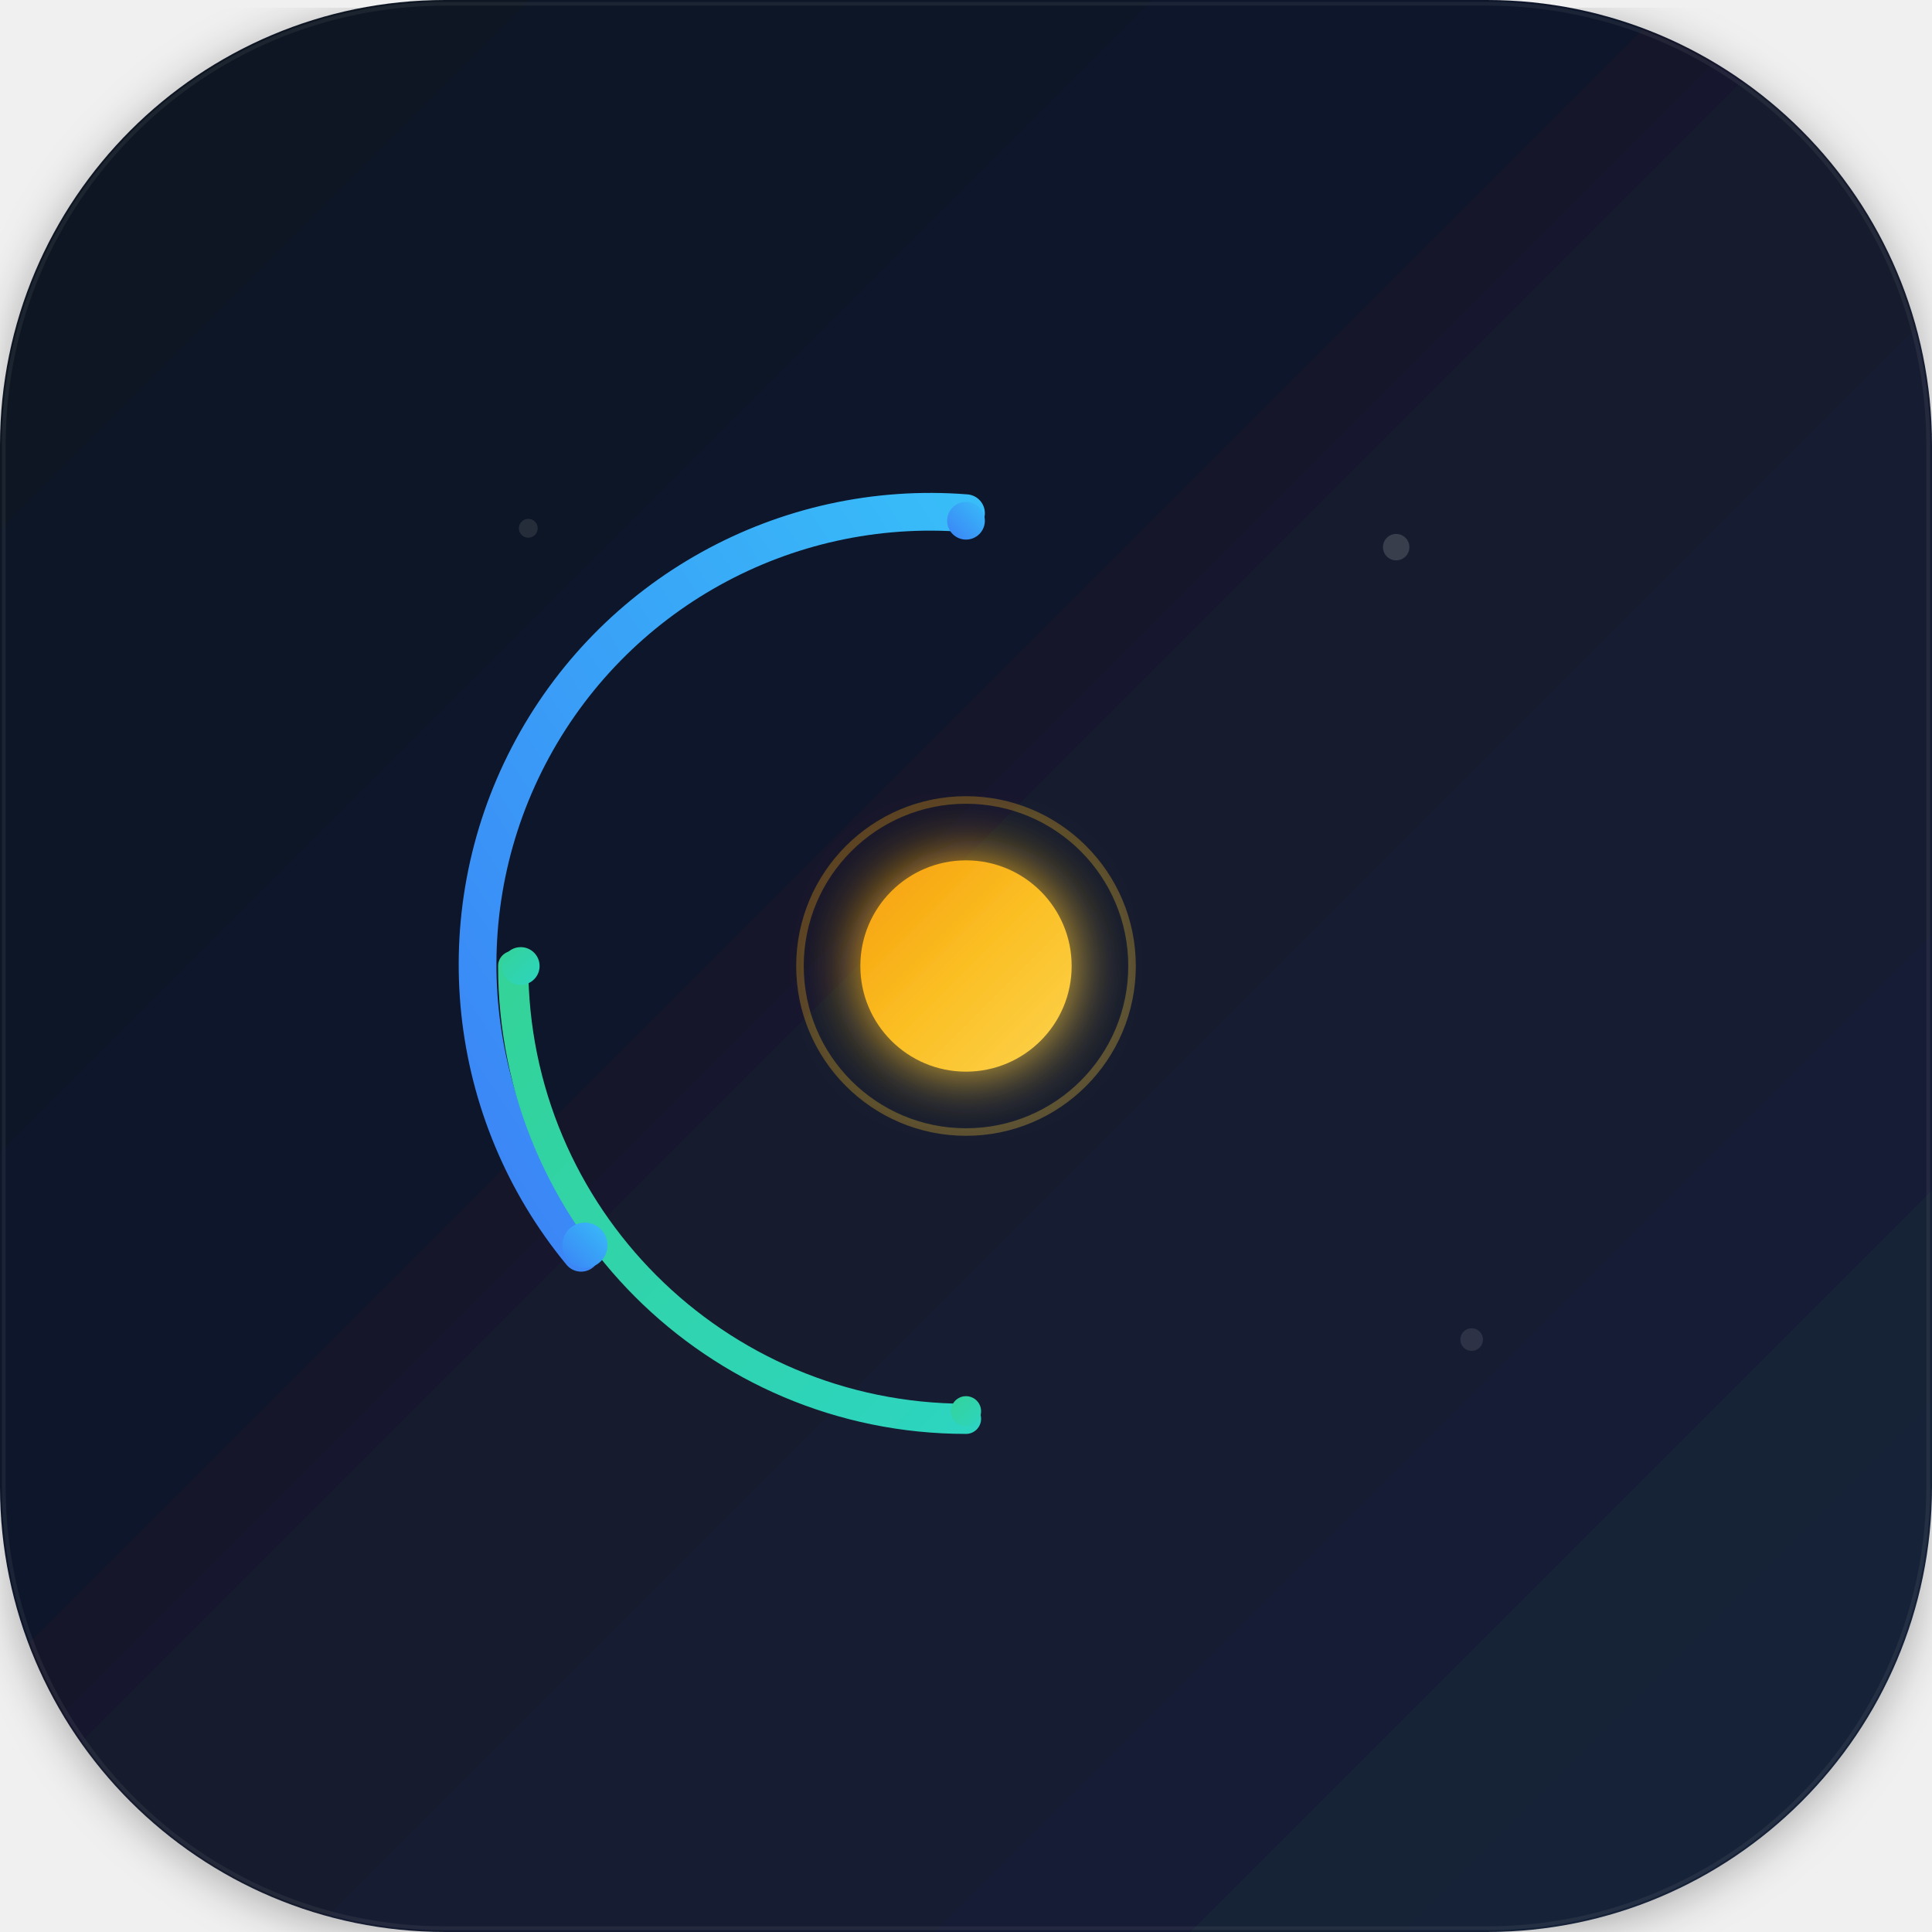
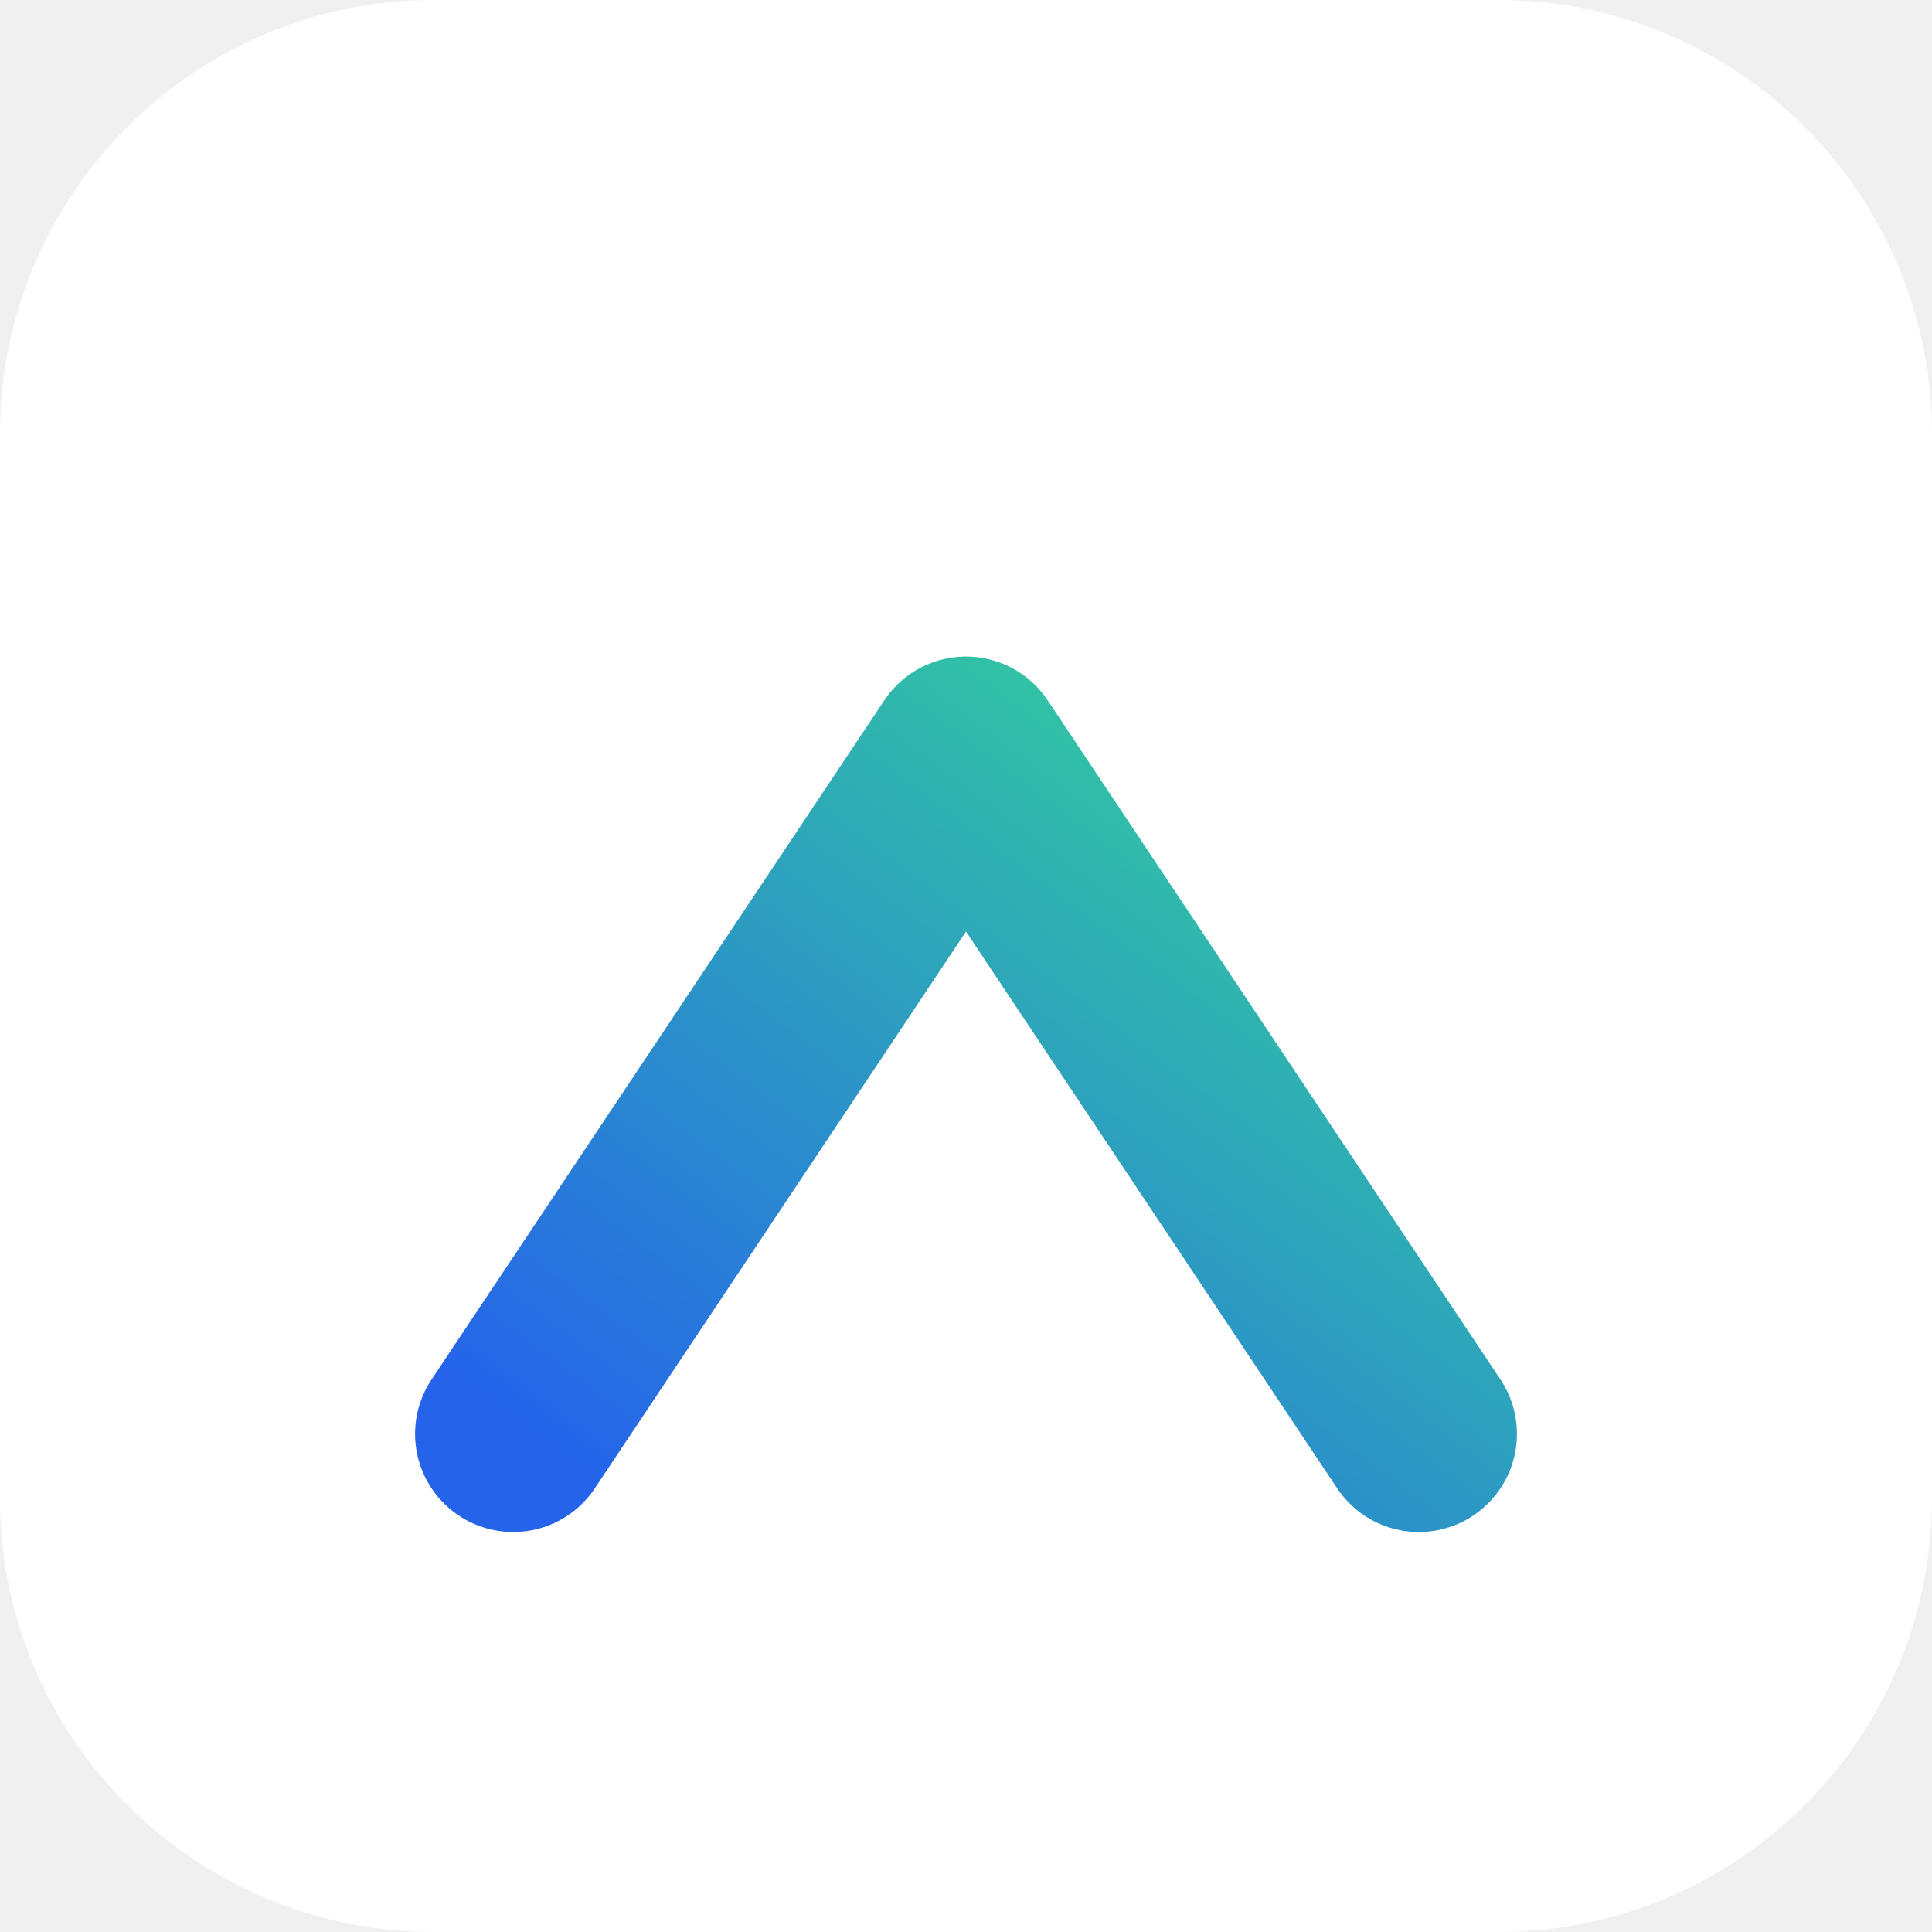
<svg xmlns="http://www.w3.org/2000/svg" width="512" height="512" viewBox="0 0 512 512" fill="none">
  <defs>
-     <linearGradient id="bg" x1="0%" y1="0%" x2="100%" y2="100%">
-       <stop offset="0%" stop-color="#0B1121" />
-       <stop offset="100%" stop-color="#1A233A" />
-     </linearGradient>
-     <linearGradient id="gold" x1="0%" y1="0%" x2="100%" y2="100%">
-       <stop offset="0%" stop-color="#F59E0B" />
-       <stop offset="50%" stop-color="#FBBF24" />
-       <stop offset="100%" stop-color="#FCD34D" />
-     </linearGradient>
-     <linearGradient id="blue" x1="0%" y1="100%" x2="100%" y2="0%">
-       <stop offset="0%" stop-color="#3B82F6" />
-       <stop offset="100%" stop-color="#38BDF8" />
-     </linearGradient>
-     <linearGradient id="teal" x1="100%" y1="100%" x2="0%" y2="0%">
-       <stop offset="0%" stop-color="#2DD4BF" />
+     <linearGradient id="g" x1="0%" y1="100%" x2="100%" y2="0%">
+       <stop offset="0%" stop-color="#2563EB" />
      <stop offset="100%" stop-color="#34D399" />
    </linearGradient>
-     <filter id="shadow" x="-8%" y="-8%" width="116%" height="116%">
-       <feDropShadow dx="0" dy="2" stdDeviation="6" flood-color="#000000" flood-opacity="0.30" />
-     </filter>
-     <filter id="glow" x="-60%" y="-60%" width="220%" height="220%">
-       <feGaussianBlur stdDeviation="8" result="blur" />
-       <feMerge>
-         <feMergeNode in="blur" />
-         <feMergeNode in="SourceGraphic" />
-       </feMerge>
-     </filter>
  </defs>
-   <rect width="512" height="512" rx="118" fill="url(#bg)" filter="url(#shadow)" />
-   <rect x="1" y="1" width="510" height="510" rx="117" fill="none" stroke="#FFFFFF" stroke-opacity="0.06" stroke-width="1" />
-   <circle cx="256" cy="256" r="28" fill="url(#gold)" filter="url(#glow)" />
-   <circle cx="256" cy="256" r="44" fill="none" stroke="url(#gold)" stroke-width="2" opacity="0.30" />
-   <path d="M 154 332 A 120 120 0 0 1 256 136" fill="none" stroke="url(#blue)" stroke-width="10" stroke-linecap="round" />
-   <path d="M 256 376 A 120 120 0 0 1 136 256" fill="none" stroke="url(#teal)" stroke-width="8" stroke-linecap="round" />
-   <circle cx="155" cy="330" r="6" fill="url(#blue)" />
-   <circle cx="256" cy="138" r="5" fill="url(#blue)" />
-   <circle cx="138" cy="256" r="5" fill="url(#teal)" />
-   <circle cx="256" cy="374" r="4" fill="url(#teal)" />
-   <circle cx="370" cy="145" r="3.5" fill="#FFFFFF" opacity="0.15" />
-   <circle cx="390" cy="355" r="3" fill="#FFFFFF" opacity="0.10" />
-   <circle cx="140" cy="140" r="2.5" fill="#FFFFFF" opacity="0.10" />
+   <rect width="512" height="512" rx="115" fill="#FFFFFF" />
+   <path d="M 136 380 L 256 200 L 376 380" fill="none" stroke="url(#g)" stroke-width="52" stroke-linecap="round" stroke-linejoin="round" />
</svg>
